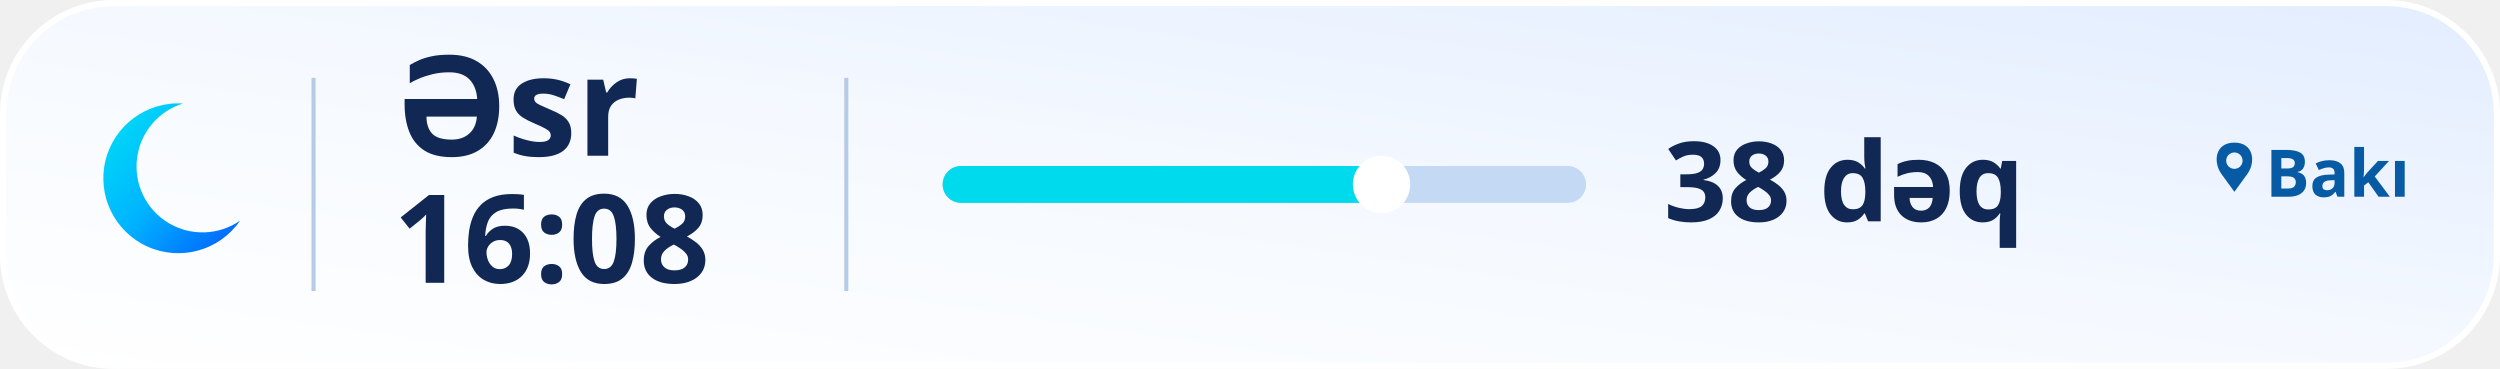
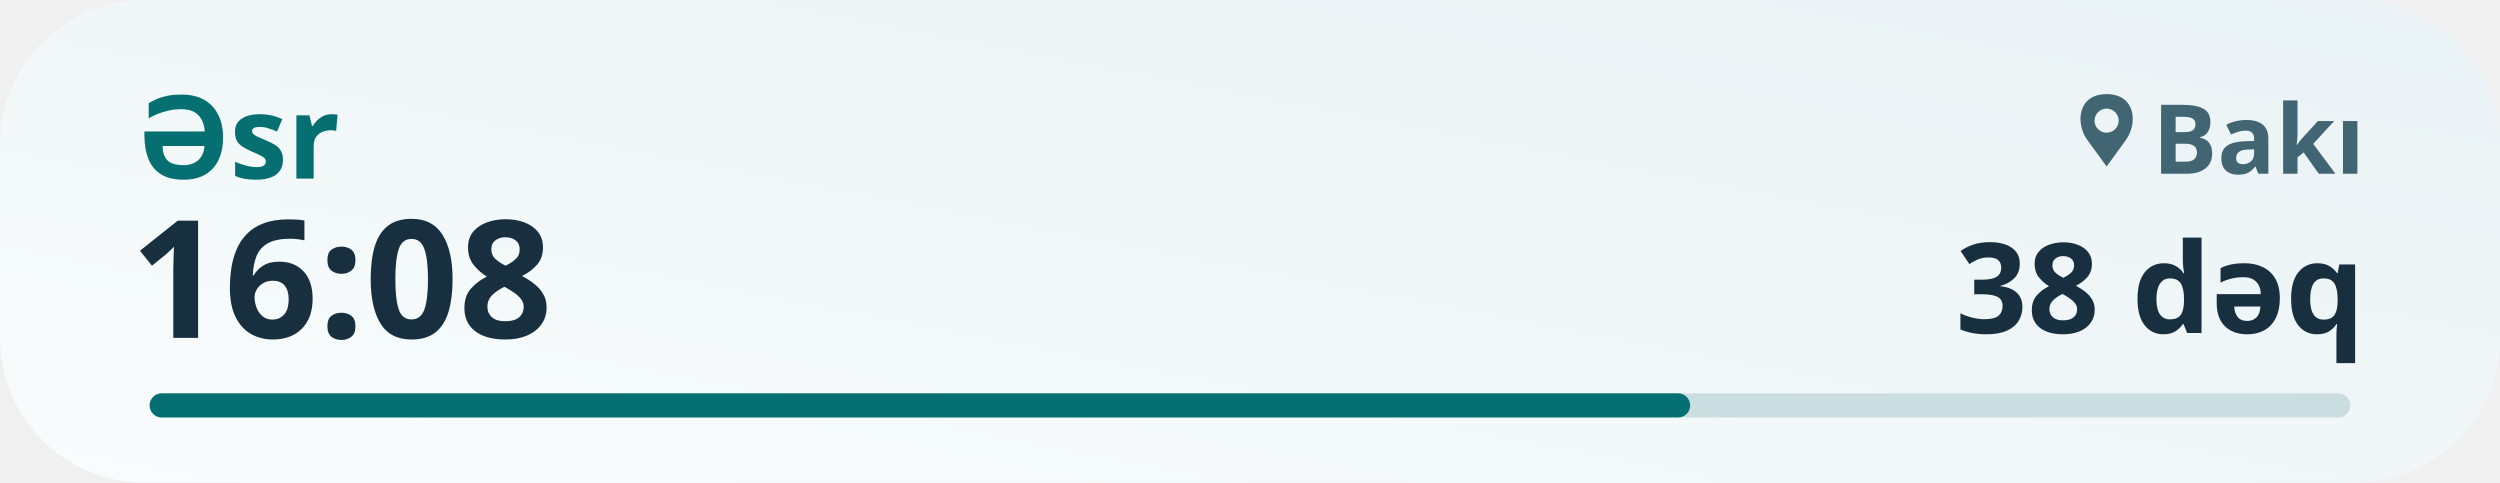
- <svg xmlns="http://www.w3.org/2000/svg" width="610" height="90" viewBox="0 0 610 90">
+ <svg xmlns="http://www.w3.org/2000/svg" width="518" height="100" viewBox="0 0 518 100">
  <defs>
-     <linearGradient id="widget-compactProgress-light-blue" x1="0" y1="1" x2="1" y2="0">
-       <stop offset="0" stop-color="#FFFFFF" />
-       <stop offset="0.5" stop-color="#F5F9FF" />
-       <stop offset="1" stop-color="#E2EDFF" />
-     </linearGradient>
-     <linearGradient id="widget-compactProgress-light-navy" x1="0" y1="1" x2="1" y2="0">
-       <stop offset="0" stop-color="#FFFFFF" />
-       <stop offset="0.5" stop-color="#F5F9FF" />
-       <stop offset="1" stop-color="#E2EDFF" />
-     </linearGradient>
-     <linearGradient id="widget-compactProgress-light-selected" x1="0" y1="1" x2="1" y2="0">
-       <stop offset="0" stop-color="#D7F4FF" />
-       <stop offset="1" stop-color="#ABE7FF" />
+     <linearGradient id="widget-compactProgress-light-surface" x1="0" y1="1" x2="1" y2="0">
+       <stop offset="0" stop-color="#F9FCFC" />
+       <stop offset="1" stop-color="#E9F2F5" />
    </linearGradient>
    <linearGradient id="widget-compactProgress-light-moon" x1="0" y1="0" x2="1" y2="1">
-       <stop offset="0" stop-color="#00E2F5" />
-       <stop offset="0.5" stop-color="#00B4FF" />
-       <stop offset="1" stop-color="#005BFF" />
+       <stop offset="0" stop-color="#239E9C" />
+       <stop offset="1" stop-color="#146A7B" />
    </linearGradient>
-     <radialGradient id="widget-compactProgress-light-glow" cx="610" cy="0" r="144" gradientUnits="userSpaceOnUse">
-       <stop stop-color="#00D4EA" stop-opacity="0.95" />
-       <stop offset="0.55" stop-color="#007CF0" stop-opacity="0.35" />
-       <stop offset="1" stop-color="#007CF0" stop-opacity="0" />
-     </radialGradient>
    <clipPath id="widget-compactProgress-light-clip">
-       <rect x="0.75" y="0.75" width="608.5" height="88.5" rx="27" />
+       <rect width="518" height="100" rx="30" />
    </clipPath>
  </defs>
  <g clip-path="url(#widget-compactProgress-light-clip)">
-     <rect width="100%" height="100%" fill="url(#widget-compactProgress-light-navy)" />
-     <path transform="translate(24 24) scale(1.21875)" d="M16.93 1.03A15 15 0 1 0 28.37 24.48A13.2 13.2 0 1 1 16.93 1.03Z" fill="url(#widget-compactProgress-light-moon)" fill-rule="evenodd" stroke="none" stroke-width="1.5" stroke-linecap="round" stroke-linejoin="round" />
-     <rect x="76" y="19" width="1" height="52" rx="0" fill="#B6CBE5" stroke="none" />
-     <text x="96" y="38" font-family="Manrope_800ExtraBold" font-size="34" font-weight="800" text-anchor="start" fill="#112854">Əsr</text>
-     <text x="96" y="69" font-family="Manrope_800ExtraBold" font-size="30" font-weight="800" text-anchor="start" fill="#112854">16:08</text>
-     <rect x="206" y="19" width="1" height="52" rx="0" fill="#B6CBE5" stroke="none" />
-     <rect x="230" y="40.5" width="157" height="9" rx="4.5" fill="#C4D9F4" />
-     <rect x="230" y="40.5" width="107.1" height="9" rx="4.5" fill="#00DAED" />
-     <circle cx="337.1" cy="45" r="7" fill="#FFFFFF" />
-     <text x="406" y="54" font-family="Manrope_800ExtraBold" font-size="27" font-weight="800" text-anchor="start" fill="#112854">38 dəq</text>
-     <path transform="translate(538.792 34.4) scale(0.4)" d="M16 1C4 1 3 13 8 20L16 31 24 20C29 13 28 1 16 1ZM16 7A5 5 0 1 1 16 17A5 5 0 1 1 16 7Z" fill="#075BA4" fill-rule="evenodd" stroke="none" stroke-width="1.5" stroke-linecap="round" stroke-linejoin="round" />
-     <text x="588" y="48" font-family="Manrope_700Bold" font-size="16" font-weight="700" text-anchor="end" fill="#075BA4">Bakı</text>
+     <rect width="100%" height="100%" fill="url(#widget-compactProgress-light-surface)" />
+     <text x="28" y="37" font-family="Manrope_800ExtraBold" font-size="24" font-weight="800" text-anchor="start" fill="#056F71">Əsr</text>
+     <text x="27" y="70" font-family="Manrope_800ExtraBold" font-size="34" font-weight="800" text-anchor="start" fill="#172F3F">16:08</text>
+     <path transform="translate(428.49 19) scale(0.5)" d="M16 1C4 1 3 13 8 20L16 31 24 20C29 13 28 1 16 1ZM16 7A5 5 0 1 1 16 17A5 5 0 1 1 16 7Z" fill="#426573" fill-rule="evenodd" stroke="none" stroke-width="1.5" stroke-linecap="round" stroke-linejoin="round" />
+     <text x="490" y="36" font-family="Manrope_700Bold" font-size="20" font-weight="700" text-anchor="end" fill="#426573">Bakı</text>
+     <text x="490" y="69" font-family="Manrope_700Bold" font-size="26" font-weight="700" text-anchor="end" fill="#172F3F">38 dəq</text>
+     <rect x="31" y="81.5" width="456" height="5" rx="2.5" fill="#CADEE1" />
+     <rect x="31" y="81.5" width="319.2" height="5" rx="2.5" fill="#056F71" />
  </g>
-   <rect x="0.75" y="0.75" width="608.5" height="88.5" rx="27" fill="none" stroke="#FFFFFF" stroke-width="1.5" />
</svg>
